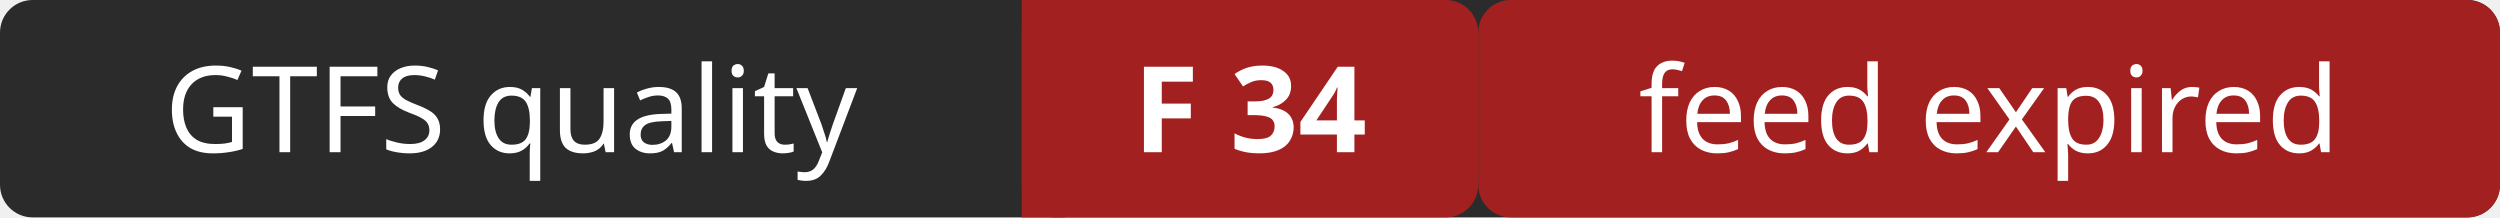
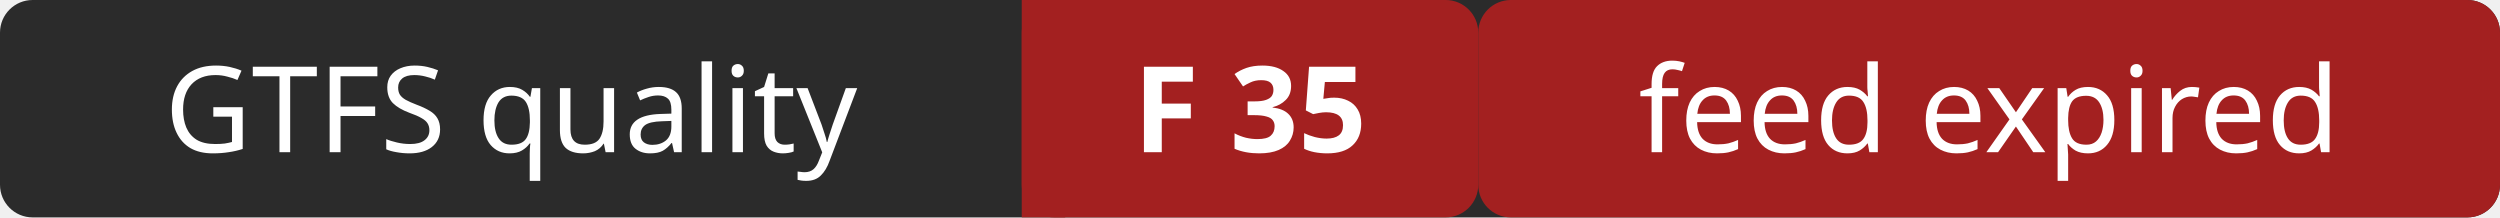
- <svg xmlns="http://www.w3.org/2000/svg" width="230" height="20" role="img" aria-label="GTFS quality: F 34 (feed expired)">
+ <svg xmlns="http://www.w3.org/2000/svg" width="230" height="20" role="img" aria-label="GTFS quality: F 35 (feed expired)">
  <rect width="230" height="20" rx="3" fill="#2b2b2b" />
  <rect x="94" width="42" height="20" rx="3" fill="#a32020" />
  <rect x="94" width="4" height="20" fill="#a32020" />
  <rect x="136" width="94" height="20" rx="3" fill="#a32020" />
  <g fill="#ffffff" font-family="Verdana,Geneva,sans-serif" font-size="11" text-anchor="middle">
    <text x="47" y="14">GTFS quality</text>
-     <text x="115" y="14" font-weight="bold">F 34</text>
+     <text x="115" y="14" font-weight="bold">F 35</text>
    <text x="183" y="14">feed expired</text>
  </g>
</svg>
